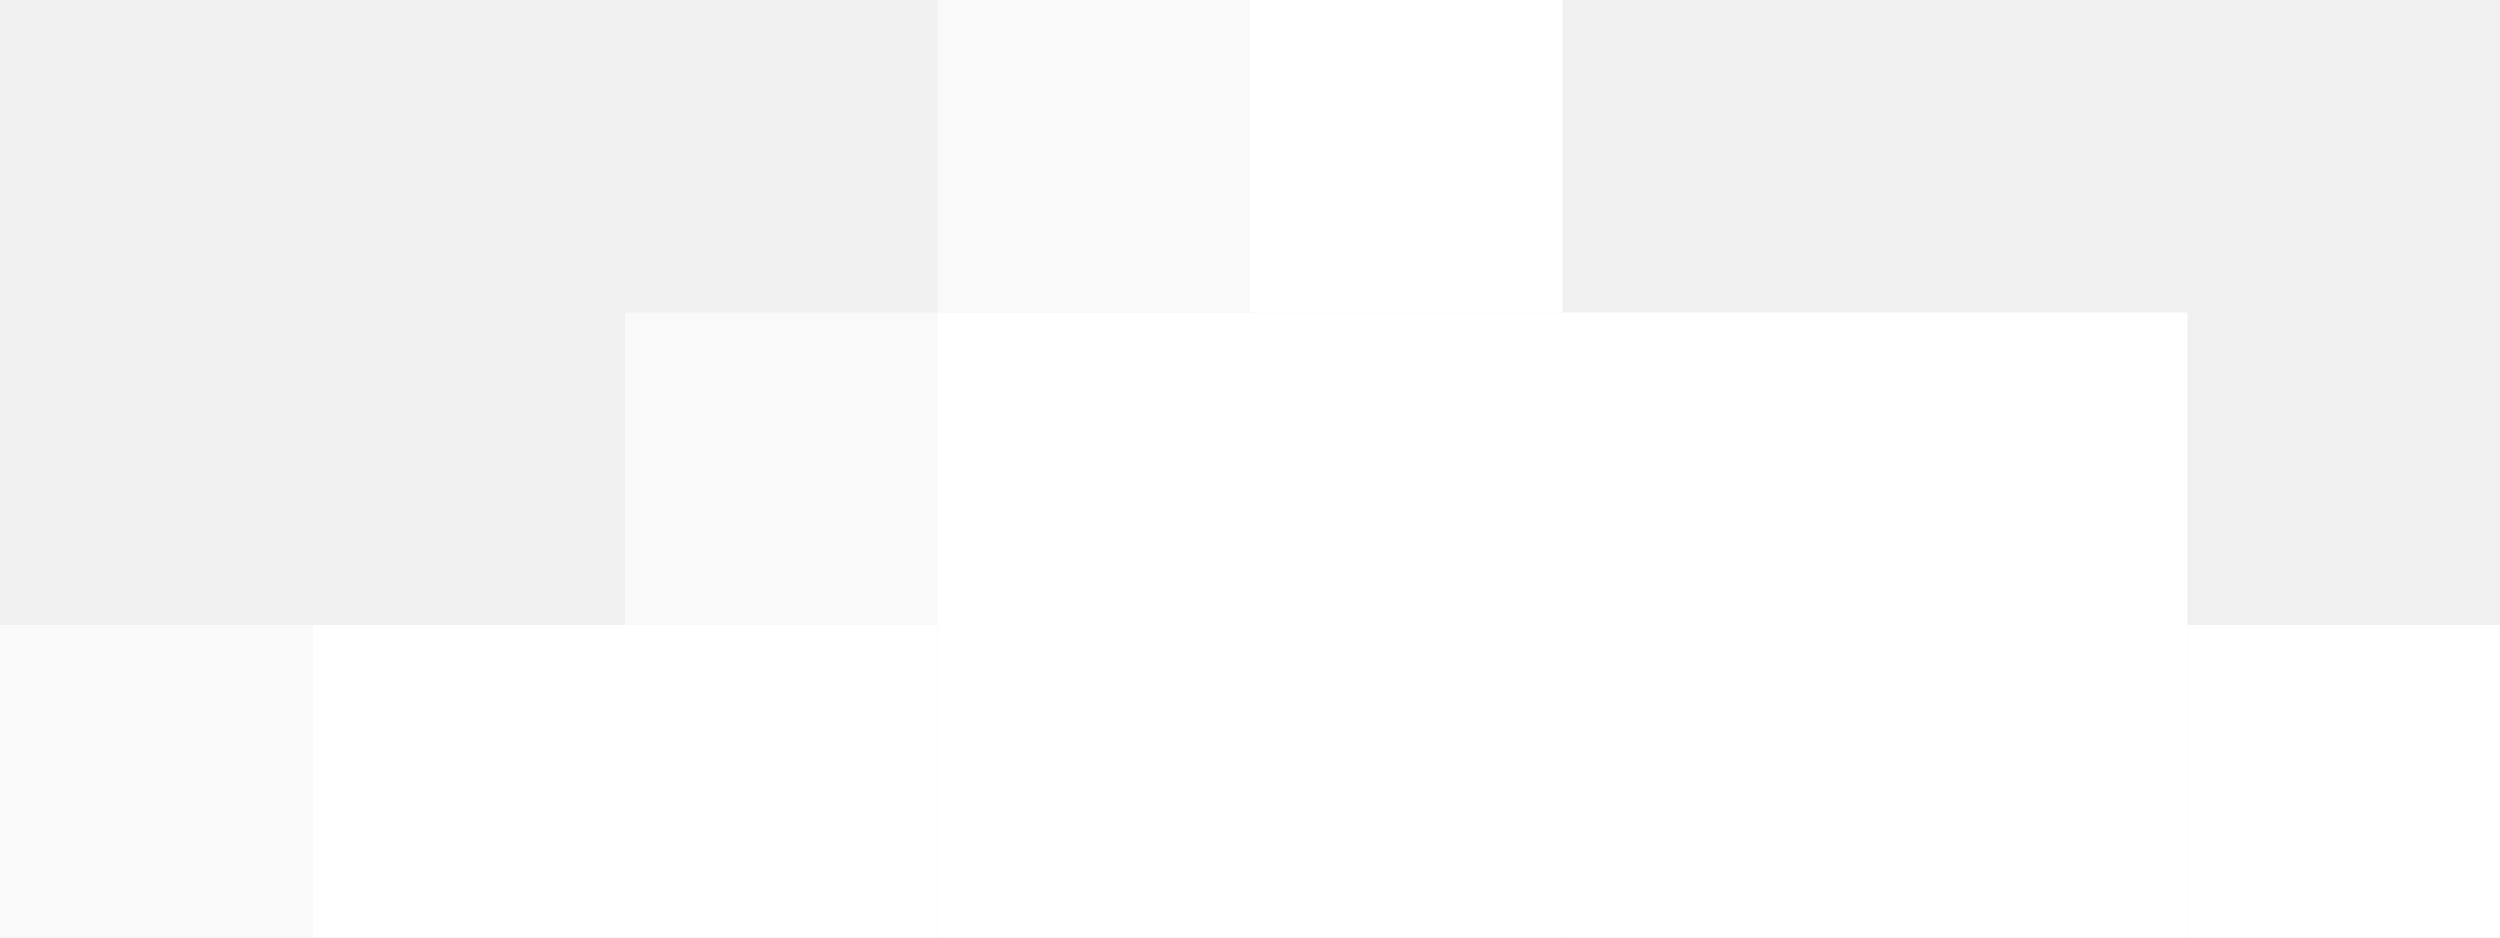
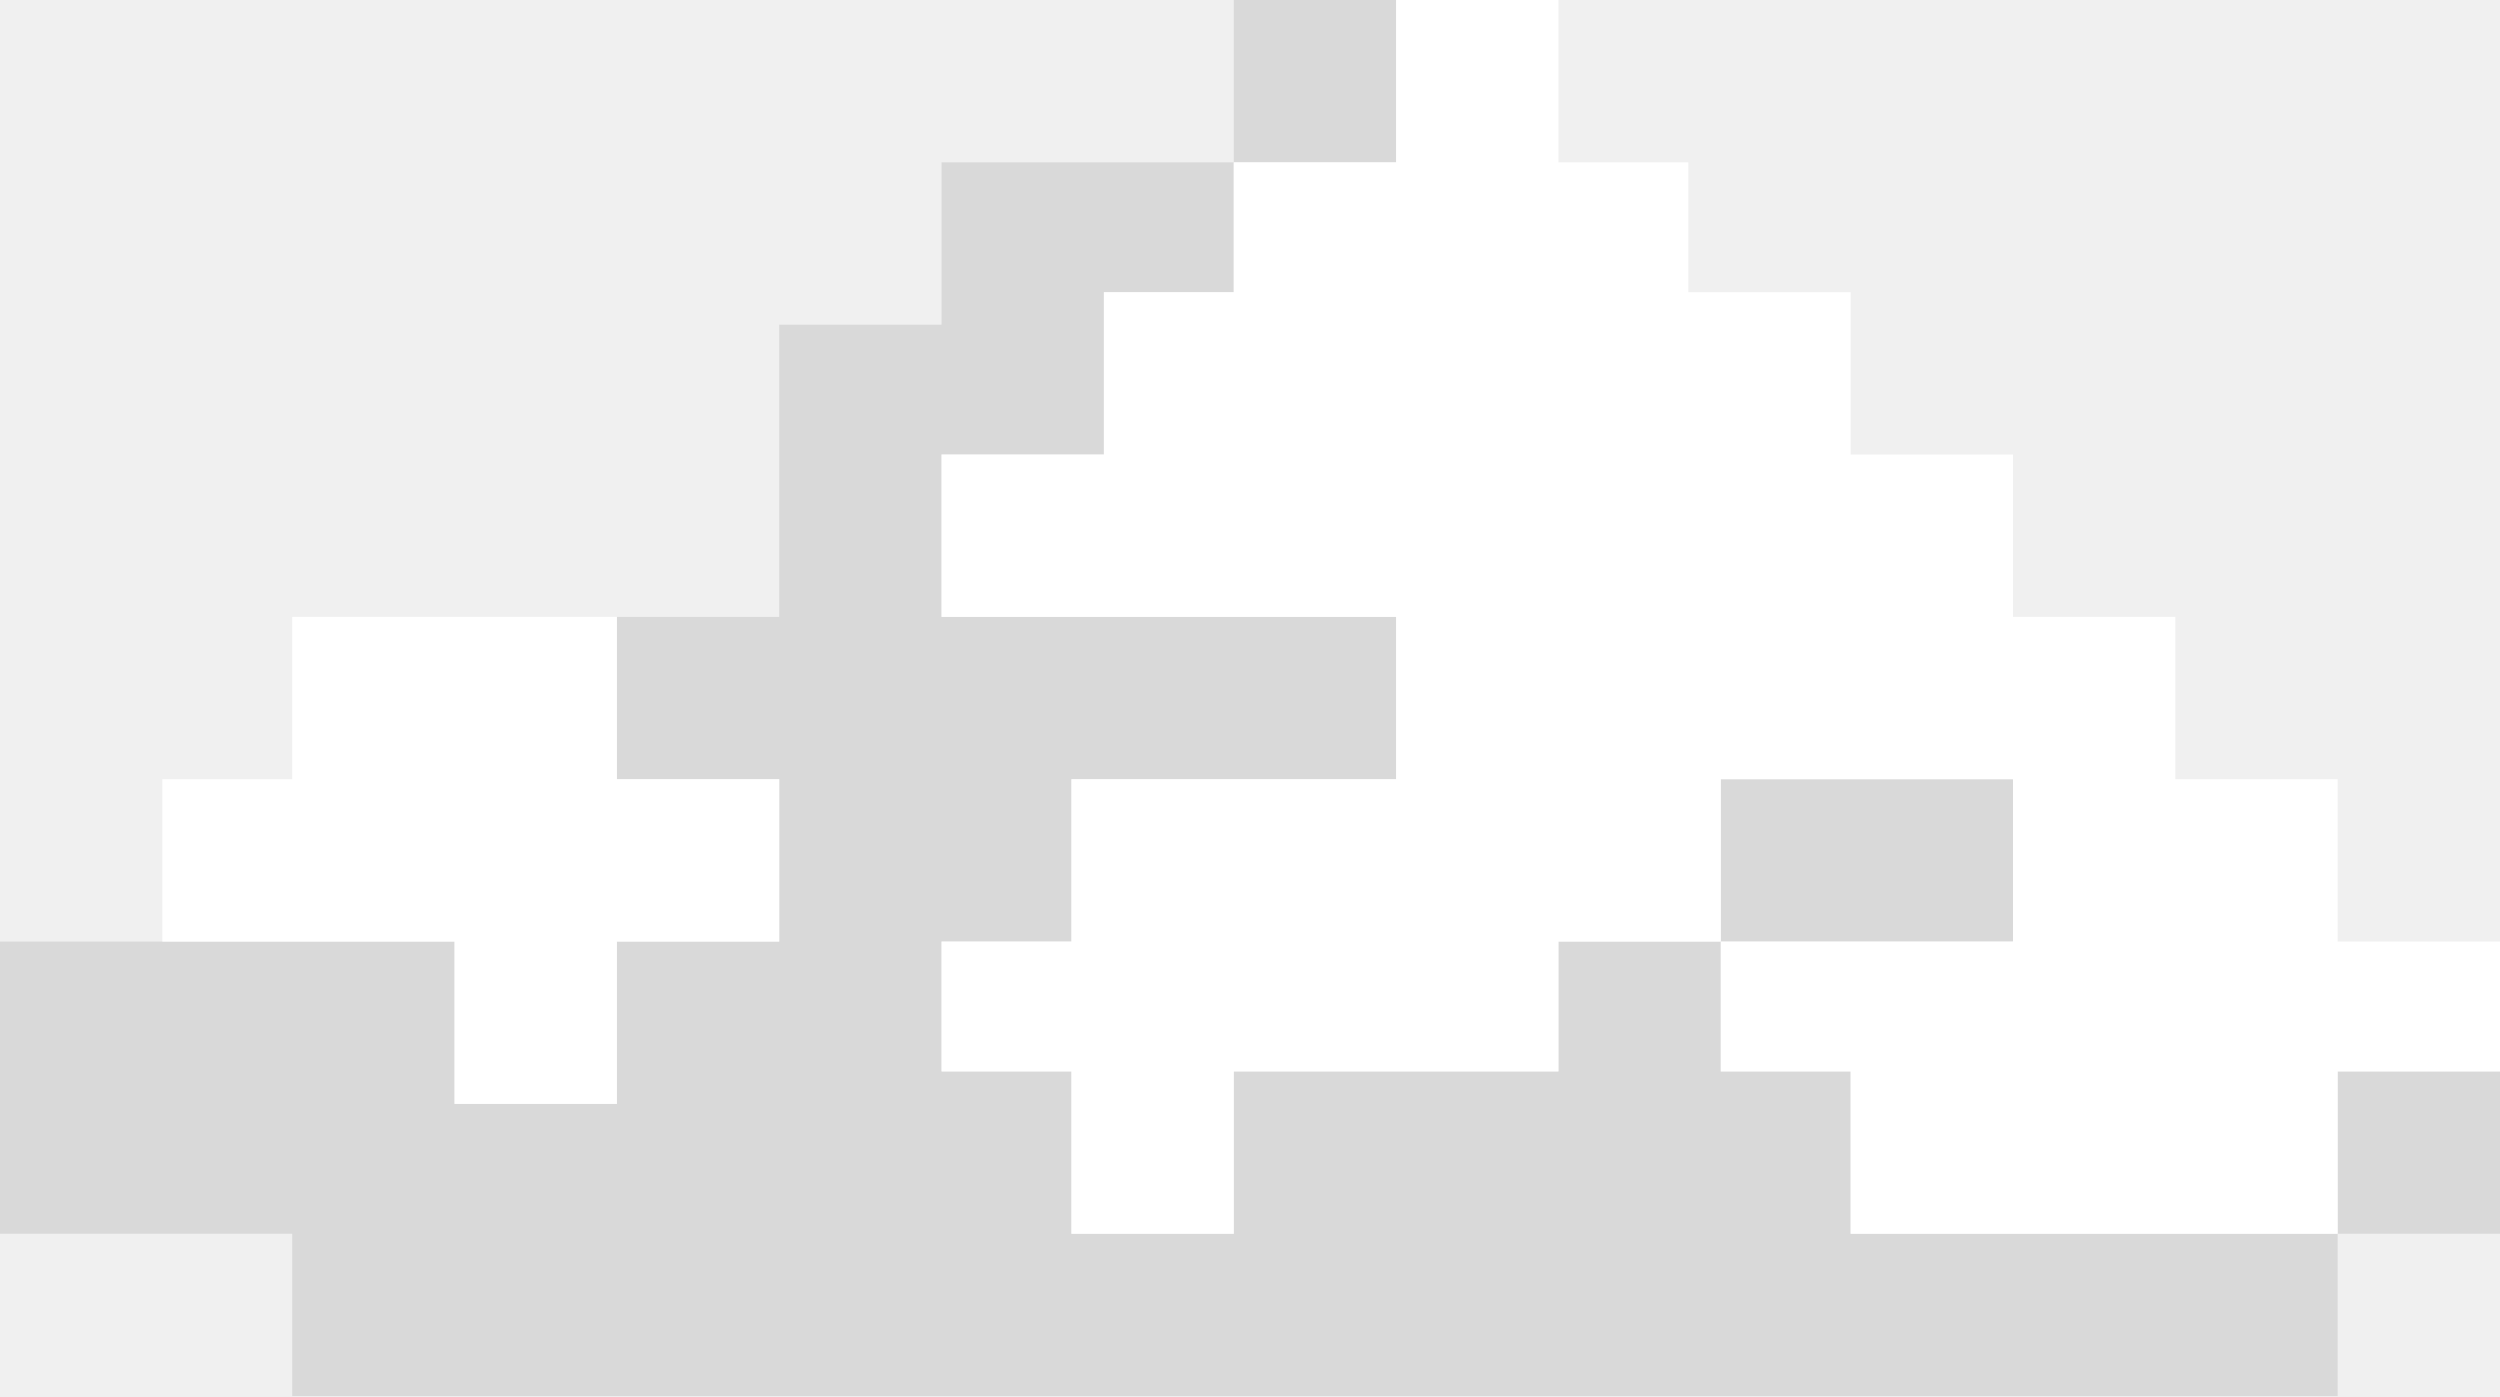
- <svg xmlns="http://www.w3.org/2000/svg" width="64" height="24" viewBox="0 0 64 24" fill="none">
-   <rect x="8" y="16" width="8" height="8" fill="white" />
-   <rect opacity="0.6" y="16" width="8" height="8" fill="white" />
-   <rect x="16" y="16" width="8" height="8" fill="white" />
-   <rect x="24" y="16" width="8" height="8" fill="white" />
-   <rect x="32" y="16" width="8" height="8" fill="white" />
-   <rect x="24" y="8" width="8" height="8" fill="white" />
-   <rect opacity="0.6" x="16" y="8" width="8" height="8" fill="white" />
-   <rect x="32" y="8" width="8" height="8" fill="white" />
-   <rect x="40" y="8" width="8" height="8" fill="white" />
-   <rect x="48" y="8" width="8" height="8" fill="white" />
-   <rect x="56" y="16" width="8" height="8" fill="white" />
-   <rect x="32" width="8" height="8" fill="white" />
-   <rect opacity="0.6" x="24" width="8" height="8" fill="white" />
-   <rect x="40" y="16" width="8" height="8" fill="white" />
-   <rect x="48" y="16" width="8" height="8" fill="white" />
+ <svg xmlns="http://www.w3.org/2000/svg" width="77" height="43" viewBox="0 0 77 43" fill="none">
+   <rect x="53" y="24" width="9" height="5" fill="#D9D9D9" />
+   <path fill-rule="evenodd" clip-rule="evenodd" d="M34 5H29V10H24V19H19V24H24V29H19V34H14V29H0V38H9V43H72V38H57V33H53V29H48V33H38V38H33V33H29V29H33V24H43V19H29V14H34V9H38V5H34Z" fill="#D9D9D9" />
+   <rect x="38" width="5" height="5" fill="#D9D9D9" />
+   <rect x="72" y="33" width="5" height="5" fill="#D9D9D9" />
+   <path fill-rule="evenodd" clip-rule="evenodd" d="M43 0H48V5H52V9H57V14H62V19H67V24H72V29H77V33H72V38H57V33H53V29H62V24H53V29H48V33H38V38H33V33H29V29H33V24H43V19H29V14H34V9H38V5H43V0Z" fill="white" />
+   <path fill-rule="evenodd" clip-rule="evenodd" d="M9 19H19V24H24V29H19V34H14V29H5V24H9V19Z" fill="white" />
</svg>
